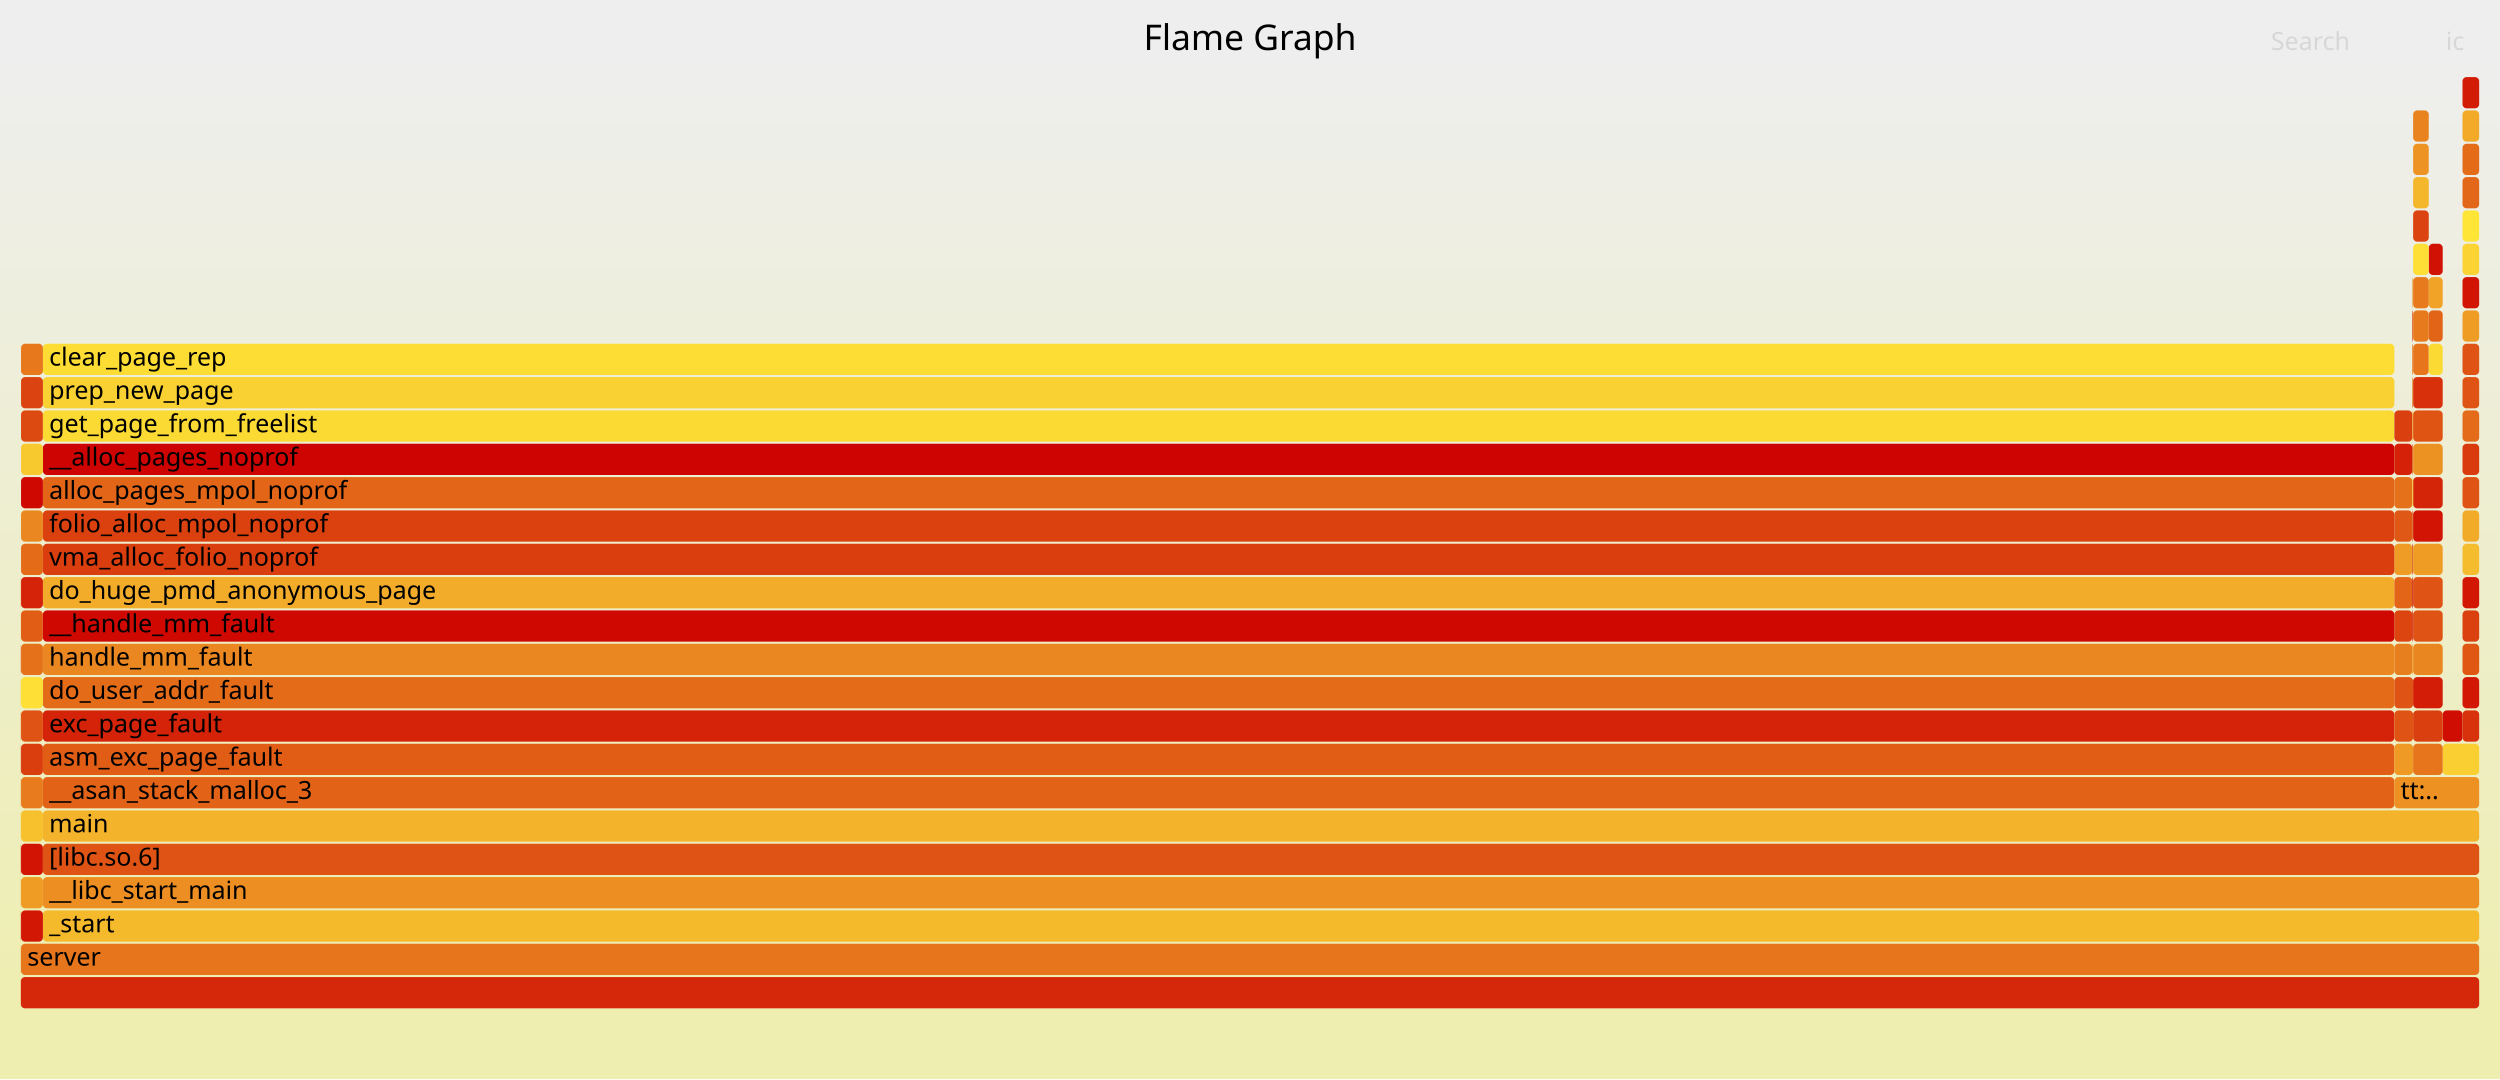
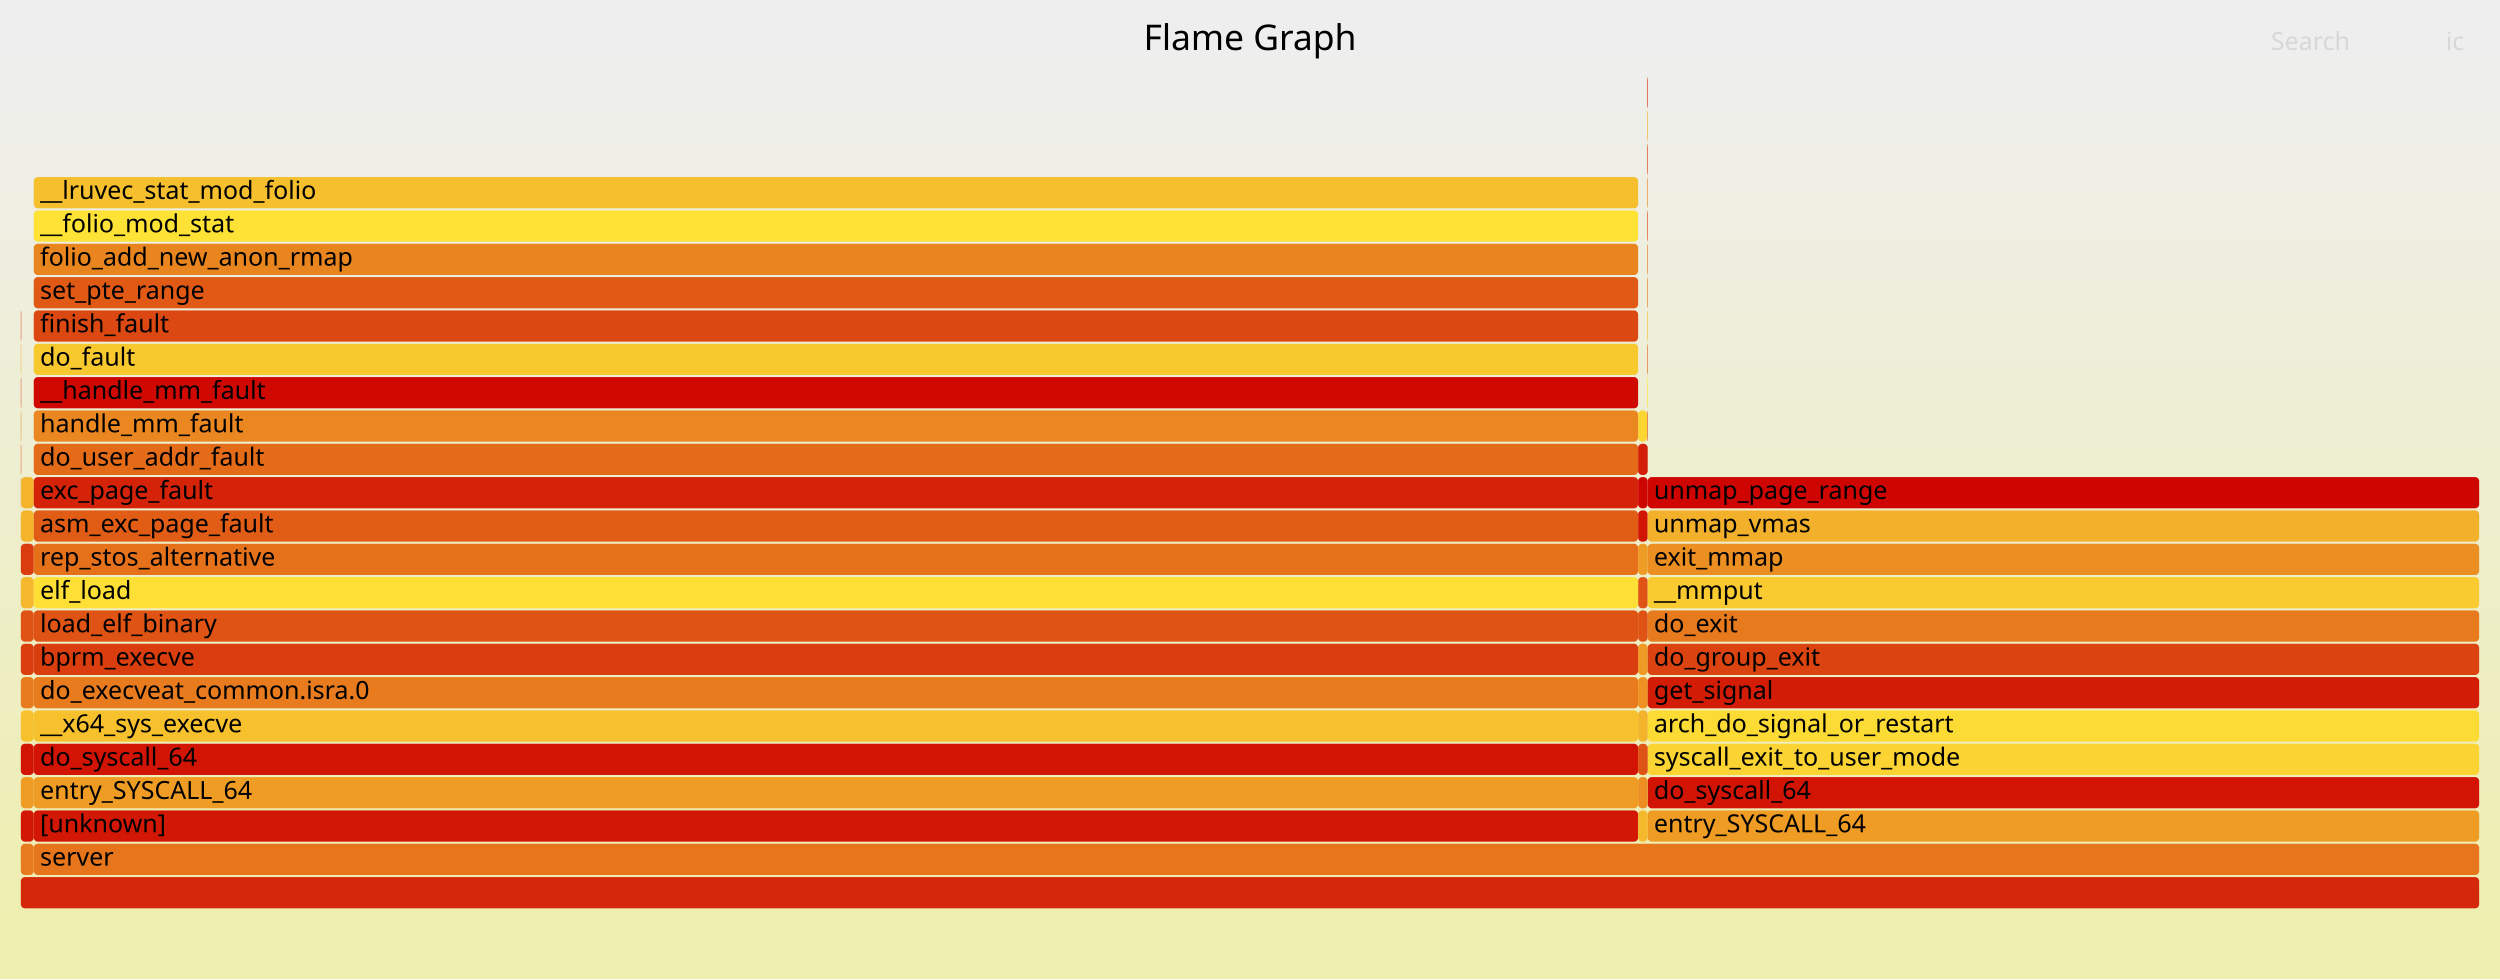
- <svg xmlns="http://www.w3.org/2000/svg" version="1.1" width="1200" height="518" viewBox="0 0 1200 518">
+ <svg xmlns="http://www.w3.org/2000/svg" version="1.1" width="1200" height="470" viewBox="0 0 1200 470">
  <defs>
    <linearGradient id="background" y1="0" y2="1" x1="0" x2="0">
      <stop stop-color="#eeeeee" offset="5%" />
      <stop stop-color="#eeeeb0" offset="95%" />
    </linearGradient>
  </defs>
  <style type="text/css">
	text { font-family:Verdana; font-size:12px; fill:rgb(0,0,0); }
	#search, #ignorecase { opacity:0.1; cursor:pointer; }
	#search:hover, #search.show, #ignorecase:hover, #ignorecase.show { opacity:1; }
	#subtitle { text-anchor:middle; font-color:rgb(160,160,160); }
	#title { text-anchor:middle; font-size:17px}
	#unzoom { cursor:pointer; }
	#frames &gt; *:hover { stroke:black; stroke-width:0.5; cursor:pointer; }
	.hide { display:none; }
	.parent { opacity:0.5; }
</style>
-   <rect x="0.0" y="0" width="1200.0" height="518.0" fill="url(#background)" />
+   <rect x="0.0" y="0" width="1200.0" height="470.0" fill="url(#background)" />
  <text id="title" x="600.00" y="24">Flame Graph</text>
-   <text id="details" x="10.00" y="501"> </text>
+   <text id="details" x="10.00" y="453"> </text>
  <text id="unzoom" x="10.00" y="24" class="hide">Reset Zoom</text>
  <text id="search" x="1090.00" y="24">Search</text>
  <text id="ignorecase" x="1174.00" y="24">ic</text>
-   <text id="matched" x="1090.00" y="501"> </text>
+   <text id="matched" x="1090.00" y="453"> </text>
  <g id="frames">
    <g>
-       <rect x="1182.0" y="85" width="8.0" height="15.0" fill="rgb(227,103,24)" rx="2" ry="2" />
-       <text x="1185.04" y="95.5" />
-     </g>
-     <g>
-       <rect x="20.6" y="325" width="1128.7" height="15.0" fill="rgb(228,108,25)" rx="2" ry="2" />
-       <text x="23.59" y="335.5">do_user_addr_fault</text>
-     </g>
-     <g>
-       <rect x="10.0" y="437" width="0.1" height="15.0" fill="rgb(210,24,5)" rx="2" ry="2" />
-       <text x="13.00" y="447.5" />
-     </g>
-     <g>
-       <rect x="10.1" y="453" width="1179.9" height="15.0" fill="rgb(230,117,28)" rx="2" ry="2" />
-       <text x="13.11" y="463.5">server</text>
-     </g>
-     <g>
-       <rect x="1172.5" y="341" width="9.5" height="15.0" fill="rgb(207,13,3)" rx="2" ry="2" />
-       <text x="1175.50" y="351.5" />
-     </g>
-     <g>
-       <rect x="1158.3" y="309" width="14.2" height="15.0" fill="rgb(234,134,32)" rx="2" ry="2" />
-       <text x="1161.31" y="319.5" />
-     </g>
-     <g>
-       <rect x="10.1" y="405" width="10.5" height="15.0" fill="rgb(209,20,4)" rx="2" ry="2" />
-       <text x="13.11" y="415.5" />
-     </g>
-     <g>
-       <rect x="1149.3" y="293" width="8.6" height="15.0" fill="rgb(220,69,16)" rx="2" ry="2" />
-       <text x="1152.28" y="303.5" />
-     </g>
-     <g>
-       <rect x="1157.9" y="261" width="0.4" height="15.0" fill="rgb(211,31,7)" rx="2" ry="2" />
-       <text x="1160.87" y="271.5" />
-     </g>
-     <g>
-       <rect x="10.1" y="389" width="10.5" height="15.0" fill="rgb(247,193,46)" rx="2" ry="2" />
-       <text x="13.11" y="399.5" />
-     </g>
-     <g>
-       <rect x="1182.0" y="277" width="8.0" height="15.0" fill="rgb(210,23,5)" rx="2" ry="2" />
-       <text x="1185.04" y="287.5" />
-     </g>
-     <g>
-       <rect x="1158.3" y="165" width="7.5" height="15.0" fill="rgb(230,117,28)" rx="2" ry="2" />
-       <text x="1161.31" y="175.5" />
-     </g>
-     <g>
-       <rect x="1158.3" y="101" width="7.5" height="15.0" fill="rgb(219,67,16)" rx="2" ry="2" />
-       <text x="1161.31" y="111.5" />
-     </g>
-     <g>
-       <rect x="1158.1" y="133" width="0.2" height="15.0" fill="rgb(245,186,44)" rx="2" ry="2" />
-       <text x="1161.14" y="143.5" />
-     </g>
-     <g>
-       <rect x="1158.3" y="53" width="7.5" height="15.0" fill="rgb(233,131,31)" rx="2" ry="2" />
-       <text x="1161.31" y="63.5" />
-     </g>
-     <g>
-       <rect x="1182.0" y="293" width="8.0" height="15.0" fill="rgb(219,65,15)" rx="2" ry="2" />
-       <text x="1185.04" y="303.5" />
-     </g>
-     <g>
-       <rect x="20.6" y="213" width="1128.7" height="15.0" fill="rgb(205,4,1)" rx="2" ry="2" />
-       <text x="23.59" y="223.5">__alloc_pages_noprof</text>
-     </g>
-     <g>
-       <rect x="10.0" y="325" width="0.1" height="15.0" fill="rgb(245,184,44)" rx="2" ry="2" />
+       <rect x="786.3" y="197" width="4.3" height="15.0" fill="rgb(251,214,51)" rx="2" ry="2" />
+       <text x="789.33" y="207.5" />
+     </g>
+     <g>
+       <rect x="10.0" y="277" width="6.2" height="15.0" fill="rgb(245,184,44)" rx="2" ry="2" />
+       <text x="13.00" y="287.5" />
+     </g>
+     <g>
+       <rect x="16.2" y="389" width="770.1" height="15.0" fill="rgb(210,24,5)" rx="2" ry="2" />
+       <text x="19.24" y="399.5">[unknown]</text>
+     </g>
+     <g>
+       <rect x="10.0" y="325" width="6.2" height="15.0" fill="rgb(231,123,29)" rx="2" ry="2" />
      <text x="13.00" y="335.5" />
    </g>
    <g>
-       <rect x="1157.9" y="245" width="0.4" height="15.0" fill="rgb(222,81,19)" rx="2" ry="2" />
-       <text x="1160.87" y="255.5" />
-     </g>
-     <g>
-       <rect x="20.6" y="229" width="1128.7" height="15.0" fill="rgb(227,102,24)" rx="2" ry="2" />
-       <text x="23.59" y="239.5">alloc_pages_mpol_noprof</text>
-     </g>
-     <g>
-       <rect x="1157.9" y="149" width="0.4" height="15.0" fill="rgb(220,70,16)" rx="2" ry="2" />
-       <text x="1160.87" y="159.5" />
-     </g>
-     <g>
-       <rect x="10.0" y="373" width="0.1" height="15.0" fill="rgb(231,123,29)" rx="2" ry="2" />
+       <rect x="16.2" y="213" width="770.1" height="15.0" fill="rgb(228,108,25)" rx="2" ry="2" />
+       <text x="19.24" y="223.5">do_user_addr_fault</text>
+     </g>
+     <g>
+       <rect x="786.3" y="277" width="4.6" height="15.0" fill="rgb(223,84,20)" rx="2" ry="2" />
+       <text x="789.33" y="287.5" />
+     </g>
+     <g>
+       <rect x="10.0" y="165" width="0.2" height="15.0" fill="rgb(242,170,40)" rx="2" ry="2" />
+       <text x="13.00" y="175.5" />
+     </g>
+     <g>
+       <rect x="16.2" y="101" width="770.1" height="15.0" fill="rgb(254,227,54)" rx="2" ry="2" />
+       <text x="19.24" y="111.5">__folio_mod_stat</text>
+     </g>
+     <g>
+       <rect x="790.6" y="133" width="0.3" height="15.0" fill="rgb(231,121,29)" rx="2" ry="2" />
+       <text x="793.63" y="143.5" />
+     </g>
+     <g>
+       <rect x="16.2" y="133" width="770.1" height="15.0" fill="rgb(224,90,21)" rx="2" ry="2" />
+       <text x="19.24" y="143.5">set_pte_range</text>
+     </g>
+     <g>
+       <rect x="790.6" y="117" width="0.3" height="15.0" fill="rgb(230,117,28)" rx="2" ry="2" />
+       <text x="793.63" y="127.5" />
+     </g>
+     <g>
+       <rect x="790.6" y="101" width="0.3" height="15.0" fill="rgb(220,70,16)" rx="2" ry="2" />
+       <text x="793.63" y="111.5" />
+     </g>
+     <g>
+       <rect x="16.2" y="293" width="770.1" height="15.0" fill="rgb(223,83,20)" rx="2" ry="2" />
+       <text x="19.24" y="303.5">load_elf_binary</text>
+     </g>
+     <g>
+       <rect x="790.6" y="85" width="0.3" height="15.0" fill="rgb(233,132,31)" rx="2" ry="2" />
+       <text x="793.63" y="95.5" />
+     </g>
+     <g>
+       <rect x="790.6" y="149" width="0.3" height="15.0" fill="rgb(246,189,45)" rx="2" ry="2" />
+       <text x="793.63" y="159.5" />
+     </g>
+     <g>
+       <rect x="786.3" y="389" width="4.6" height="15.0" fill="rgb(245,185,44)" rx="2" ry="2" />
+       <text x="789.33" y="399.5" />
+     </g>
+     <g>
+       <rect x="786.3" y="213" width="4.6" height="15.0" fill="rgb(211,31,7)" rx="2" ry="2" />
+       <text x="789.33" y="223.5" />
+     </g>
+     <g>
+       <rect x="10.0" y="261" width="6.2" height="15.0" fill="rgb(218,60,14)" rx="2" ry="2" />
+       <text x="13.00" y="271.5" />
+     </g>
+     <g>
+       <rect x="790.6" y="53" width="0.3" height="15.0" fill="rgb(242,170,40)" rx="2" ry="2" />
+       <text x="793.63" y="63.5" />
+     </g>
+     <g>
+       <rect x="786.3" y="309" width="4.6" height="15.0" fill="rgb(238,154,36)" rx="2" ry="2" />
+       <text x="789.33" y="319.5" />
+     </g>
+     <g>
+       <rect x="786.3" y="229" width="4.6" height="15.0" fill="rgb(206,6,1)" rx="2" ry="2" />
+       <text x="789.33" y="239.5" />
+     </g>
+     <g>
+       <rect x="10.0" y="341" width="6.2" height="15.0" fill="rgb(247,193,46)" rx="2" ry="2" />
+       <text x="13.00" y="351.5" />
+     </g>
+     <g>
+       <rect x="16.2" y="309" width="770.1" height="15.0" fill="rgb(218,61,14)" rx="2" ry="2" />
+       <text x="19.24" y="319.5">bprm_execve</text>
+     </g>
+     <g>
+       <rect x="790.9" y="341" width="399.1" height="15.0" fill="rgb(252,220,52)" rx="2" ry="2" />
+       <text x="793.87" y="351.5">arch_do_signal_or_restart</text>
+     </g>
+     <g>
+       <rect x="790.9" y="229" width="399.1" height="15.0" fill="rgb(206,5,1)" rx="2" ry="2" />
+       <text x="793.87" y="239.5">unmap_page_range</text>
+     </g>
+     <g>
+       <rect x="786.3" y="245" width="4.6" height="15.0" fill="rgb(209,20,4)" rx="2" ry="2" />
+       <text x="789.33" y="255.5" />
+     </g>
+     <g>
+       <rect x="790.9" y="277" width="399.1" height="15.0" fill="rgb(249,203,48)" rx="2" ry="2" />
+       <text x="793.87" y="287.5">__mmput</text>
+     </g>
+     <g>
+       <rect x="790.9" y="373" width="399.1" height="15.0" fill="rgb(209,20,4)" rx="2" ry="2" />
+       <text x="793.87" y="383.5">do_syscall_64</text>
+     </g>
+     <g>
+       <rect x="16.2" y="325" width="770.1" height="15.0" fill="rgb(231,123,29)" rx="2" ry="2" />
+       <text x="19.24" y="335.5">do_execveat_common.isra.0</text>
+     </g>
+     <g>
+       <rect x="790.6" y="69" width="0.3" height="15.0" fill="rgb(217,57,13)" rx="2" ry="2" />
+       <text x="793.63" y="79.5" />
+     </g>
+     <g>
+       <rect x="786.3" y="373" width="4.6" height="15.0" fill="rgb(236,142,34)" rx="2" ry="2" />
+       <text x="789.33" y="383.5" />
+     </g>
+     <g>
+       <rect x="790.6" y="165" width="0.3" height="15.0" fill="rgb(227,103,24)" rx="2" ry="2" />
+       <text x="793.63" y="175.5" />
+     </g>
+     <g>
+       <rect x="16.2" y="117" width="770.1" height="15.0" fill="rgb(233,133,31)" rx="2" ry="2" />
+       <text x="19.24" y="127.5">folio_add_new_anon_rmap</text>
+     </g>
+     <g>
+       <rect x="10.0" y="229" width="0.2" height="15.0" fill="rgb(230,117,28)" rx="2" ry="2" />
+       <text x="13.00" y="239.5" />
+     </g>
+     <g>
+       <rect x="790.9" y="357" width="399.1" height="15.0" fill="rgb(251,211,50)" rx="2" ry="2" />
+       <text x="793.87" y="367.5">syscall_exit_to_user_mode</text>
+     </g>
+     <g>
+       <rect x="16.2" y="85" width="770.1" height="15.0" fill="rgb(246,191,45)" rx="2" ry="2" />
+       <text x="19.24" y="95.5">__lruvec_stat_mod_folio</text>
+     </g>
+     <g>
+       <rect x="786.3" y="261" width="4.6" height="15.0" fill="rgb(239,156,37)" rx="2" ry="2" />
+       <text x="789.33" y="271.5" />
+     </g>
+     <g>
+       <rect x="16.2" y="373" width="770.1" height="15.0" fill="rgb(239,156,37)" rx="2" ry="2" />
+       <text x="19.24" y="383.5">entry_SYSCALL_64</text>
+     </g>
+     <g>
+       <rect x="790.9" y="389" width="399.1" height="15.0" fill="rgb(239,156,37)" rx="2" ry="2" />
+       <text x="793.87" y="399.5">entry_SYSCALL_64</text>
+     </g>
+     <g>
+       <rect x="10.2" y="229" width="6.0" height="15.0" fill="rgb(244,179,43)" rx="2" ry="2" />
+       <text x="13.24" y="239.5" />
+     </g>
+     <g>
+       <rect x="790.6" y="37" width="0.3" height="15.0" fill="rgb(214,45,10)" rx="2" ry="2" />
+       <text x="793.63" y="47.5" />
+     </g>
+     <g>
+       <rect x="10.0" y="357" width="6.2" height="15.0" fill="rgb(209,20,4)" rx="2" ry="2" />
+       <text x="13.00" y="367.5" />
+     </g>
+     <g>
+       <rect x="10.0" y="245" width="6.2" height="15.0" fill="rgb(244,180,43)" rx="2" ry="2" />
+       <text x="13.00" y="255.5" />
+     </g>
+     <g>
+       <rect x="16.2" y="149" width="770.1" height="15.0" fill="rgb(220,72,17)" rx="2" ry="2" />
+       <text x="19.24" y="159.5">finish_fault</text>
+     </g>
+     <g>
+       <rect x="16.2" y="197" width="770.1" height="15.0" fill="rgb(234,135,32)" rx="2" ry="2" />
+       <text x="19.24" y="207.5">handle_mm_fault</text>
+     </g>
+     <g>
+       <rect x="790.9" y="293" width="399.1" height="15.0" fill="rgb(231,122,29)" rx="2" ry="2" />
+       <text x="793.87" y="303.5">do_exit</text>
+     </g>
+     <g>
+       <rect x="786.3" y="325" width="4.6" height="15.0" fill="rgb(236,145,34)" rx="2" ry="2" />
+       <text x="789.33" y="335.5" />
+     </g>
+     <g>
+       <rect x="16.2" y="181" width="770.1" height="15.0" fill="rgb(207,9,2)" rx="2" ry="2" />
+       <text x="19.24" y="191.5">__handle_mm_fault</text>
+     </g>
+     <g>
+       <rect x="10.0" y="309" width="6.2" height="15.0" fill="rgb(218,61,14)" rx="2" ry="2" />
+       <text x="13.00" y="319.5" />
+     </g>
+     <g>
+       <rect x="16.2" y="341" width="770.1" height="15.0" fill="rgb(247,193,46)" rx="2" ry="2" />
+       <text x="19.24" y="351.5">__x64_sys_execve</text>
+     </g>
+     <g>
+       <rect x="10.0" y="213" width="0.2" height="15.0" fill="rgb(220,70,16)" rx="2" ry="2" />
+       <text x="13.00" y="223.5" />
+     </g>
+     <g>
+       <rect x="10.0" y="389" width="6.2" height="15.0" fill="rgb(210,24,5)" rx="2" ry="2" />
+       <text x="13.00" y="399.5" />
+     </g>
+     <g>
+       <rect x="16.2" y="277" width="770.1" height="15.0" fill="rgb(253,223,53)" rx="2" ry="2" />
+       <text x="19.24" y="287.5">elf_load</text>
+     </g>
+     <g>
+       <rect x="790.9" y="261" width="399.1" height="15.0" fill="rgb(236,143,34)" rx="2" ry="2" />
+       <text x="793.87" y="271.5">exit_mmap</text>
+     </g>
+     <g>
+       <rect x="10.0" y="181" width="0.2" height="15.0" fill="rgb(217,57,13)" rx="2" ry="2" />
+       <text x="13.00" y="191.5" />
+     </g>
+     <g>
+       <rect x="790.6" y="197" width="0.3" height="15.0" fill="rgb(222,81,19)" rx="2" ry="2" />
+       <text x="793.63" y="207.5" />
+     </g>
+     <g>
+       <rect x="10.0" y="405" width="6.2" height="15.0" fill="rgb(231,123,29)" rx="2" ry="2" />
+       <text x="13.00" y="415.5" />
+     </g>
+     <g>
+       <rect x="16.2" y="229" width="770.1" height="15.0" fill="rgb(212,35,8)" rx="2" ry="2" />
+       <text x="19.24" y="239.5">exc_page_fault</text>
+     </g>
+     <g>
+       <rect x="16.2" y="357" width="770.1" height="15.0" fill="rgb(209,20,4)" rx="2" ry="2" />
+       <text x="19.24" y="367.5">do_syscall_64</text>
+     </g>
+     <g>
+       <rect x="790.9" y="325" width="399.1" height="15.0" fill="rgb(211,28,6)" rx="2" ry="2" />
+       <text x="793.87" y="335.5">get_signal</text>
+     </g>
+     <g>
+       <rect x="16.2" y="245" width="770.1" height="15.0" fill="rgb(225,93,22)" rx="2" ry="2" />
+       <text x="19.24" y="255.5">asm_exc_page_fault</text>
+     </g>
+     <g>
+       <rect x="16.2" y="405" width="1173.8" height="15.0" fill="rgb(230,117,28)" rx="2" ry="2" />
+       <text x="19.24" y="415.5">server</text>
+     </g>
+     <g>
+       <rect x="10.0" y="149" width="0.2" height="15.0" fill="rgb(214,45,10)" rx="2" ry="2" />
+       <text x="13.00" y="159.5" />
+     </g>
+     <g>
+       <rect x="10.0" y="421" width="1180.0" height="15.0" fill="rgb(213,39,9)" rx="2" ry="2" />
+       <text x="13.00" y="431.5" />
+     </g>
+     <g>
+       <rect x="786.3" y="357" width="4.6" height="15.0" fill="rgb(223,84,20)" rx="2" ry="2" />
+       <text x="789.33" y="367.5" />
+     </g>
+     <g>
+       <rect x="786.3" y="293" width="4.6" height="15.0" fill="rgb(223,84,20)" rx="2" ry="2" />
+       <text x="789.33" y="303.5" />
+     </g>
+     <g>
+       <rect x="10.0" y="197" width="0.2" height="15.0" fill="rgb(233,132,31)" rx="2" ry="2" />
+       <text x="13.00" y="207.5" />
+     </g>
+     <g>
+       <rect x="790.9" y="309" width="399.1" height="15.0" fill="rgb(219,67,16)" rx="2" ry="2" />
+       <text x="793.87" y="319.5">do_group_exit</text>
+     </g>
+     <g>
+       <rect x="790.9" y="245" width="399.1" height="15.0" fill="rgb(243,176,42)" rx="2" ry="2" />
+       <text x="793.87" y="255.5">unmap_vmas</text>
+     </g>
+     <g>
+       <rect x="16.2" y="165" width="770.1" height="15.0" fill="rgb(248,200,47)" rx="2" ry="2" />
+       <text x="19.24" y="175.5">do_fault</text>
+     </g>
+     <g>
+       <rect x="10.0" y="293" width="6.2" height="15.0" fill="rgb(223,83,20)" rx="2" ry="2" />
+       <text x="13.00" y="303.5" />
+     </g>
+     <g>
+       <rect x="786.3" y="341" width="4.6" height="15.0" fill="rgb(243,179,42)" rx="2" ry="2" />
+       <text x="789.33" y="351.5" />
+     </g>
+     <g>
+       <rect x="16.2" y="261" width="770.1" height="15.0" fill="rgb(229,113,27)" rx="2" ry="2" />
+       <text x="19.24" y="271.5">rep_stos_alternative</text>
+     </g>
+     <g>
+       <rect x="10.0" y="373" width="6.2" height="15.0" fill="rgb(239,156,37)" rx="2" ry="2" />
      <text x="13.00" y="383.5" />
    </g>
    <g>
-       <rect x="1149.3" y="245" width="8.6" height="15.0" fill="rgb(224,88,21)" rx="2" ry="2" />
-       <text x="1152.28" y="255.5" />
-     </g>
-     <g>
-       <rect x="1182.0" y="37" width="8.0" height="15.0" fill="rgb(211,28,6)" rx="2" ry="2" />
-       <text x="1185.04" y="47.5" />
-     </g>
-     <g>
-       <rect x="20.6" y="389" width="1169.4" height="15.0" fill="rgb(243,179,42)" rx="2" ry="2" />
-       <text x="23.59" y="399.5">main</text>
-     </g>
-     <g>
-       <rect x="1182.0" y="181" width="8.0" height="15.0" fill="rgb(223,84,20)" rx="2" ry="2" />
-       <text x="1185.04" y="191.5" />
-     </g>
-     <g>
-       <rect x="1149.3" y="325" width="9.0" height="15.0" fill="rgb(223,84,20)" rx="2" ry="2" />
-       <text x="1152.28" y="335.5" />
-     </g>
-     <g>
-       <rect x="1182.0" y="325" width="8.0" height="15.0" fill="rgb(210,23,5)" rx="2" ry="2" />
-       <text x="1185.04" y="335.5" />
-     </g>
-     <g>
-       <rect x="1157.9" y="213" width="0.4" height="15.0" fill="rgb(227,103,24)" rx="2" ry="2" />
-       <text x="1160.87" y="223.5" />
-     </g>
-     <g>
-       <rect x="1158.3" y="245" width="14.2" height="15.0" fill="rgb(209,20,4)" rx="2" ry="2" />
-       <text x="1161.31" y="255.5" />
-     </g>
-     <g>
-       <rect x="10.1" y="197" width="10.5" height="15.0" fill="rgb(221,74,17)" rx="2" ry="2" />
-       <text x="13.11" y="207.5" />
-     </g>
-     <g>
-       <rect x="1157.9" y="309" width="0.4" height="15.0" fill="rgb(239,156,37)" rx="2" ry="2" />
-       <text x="1160.87" y="319.5" />
-     </g>
-     <g>
-       <rect x="1172.5" y="357" width="17.5" height="15.0" fill="rgb(250,207,49)" rx="2" ry="2" />
-       <text x="1175.50" y="367.5" />
-     </g>
-     <g>
-       <rect x="1165.8" y="149" width="6.7" height="15.0" fill="rgb(226,100,23)" rx="2" ry="2" />
-       <text x="1168.83" y="159.5" />
-     </g>
-     <g>
-       <rect x="1158.3" y="341" width="14.2" height="15.0" fill="rgb(218,63,15)" rx="2" ry="2" />
-       <text x="1161.31" y="351.5" />
-     </g>
-     <g>
-       <rect x="1149.3" y="309" width="8.6" height="15.0" fill="rgb(232,127,30)" rx="2" ry="2" />
-       <text x="1152.28" y="319.5" />
-     </g>
-     <g>
-       <rect x="20.6" y="277" width="1128.7" height="15.0" fill="rgb(242,172,41)" rx="2" ry="2" />
-       <text x="23.59" y="287.5">do_huge_pmd_anonymous_page</text>
-     </g>
-     <g>
-       <rect x="1182.0" y="101" width="8.0" height="15.0" fill="rgb(254,229,54)" rx="2" ry="2" />
-       <text x="1185.04" y="111.5" />
-     </g>
-     <g>
-       <rect x="10.0" y="469" width="1180.0" height="15.0" fill="rgb(213,39,9)" rx="2" ry="2" />
-       <text x="13.00" y="479.5" />
-     </g>
-     <g>
-       <rect x="20.6" y="293" width="1128.7" height="15.0" fill="rgb(207,9,2)" rx="2" ry="2" />
-       <text x="23.59" y="303.5">__handle_mm_fault</text>
-     </g>
-     <g>
-       <rect x="20.6" y="421" width="1169.4" height="15.0" fill="rgb(236,142,34)" rx="2" ry="2" />
-       <text x="23.59" y="431.5">__libc_start_main</text>
-     </g>
-     <g>
-       <rect x="1149.3" y="277" width="8.6" height="15.0" fill="rgb(227,101,24)" rx="2" ry="2" />
-       <text x="1152.28" y="287.5" />
-     </g>
-     <g>
-       <rect x="1158.3" y="261" width="14.2" height="15.0" fill="rgb(239,156,37)" rx="2" ry="2" />
-       <text x="1161.31" y="271.5" />
-     </g>
-     <g>
-       <rect x="10.1" y="325" width="10.5" height="15.0" fill="rgb(253,223,53)" rx="2" ry="2" />
-       <text x="13.11" y="335.5" />
-     </g>
-     <g>
-       <rect x="10.1" y="261" width="10.5" height="15.0" fill="rgb(228,108,25)" rx="2" ry="2" />
-       <text x="13.11" y="271.5" />
-     </g>
-     <g>
-       <rect x="20.6" y="181" width="1128.7" height="15.0" fill="rgb(250,209,50)" rx="2" ry="2" />
-       <text x="23.59" y="191.5">prep_new_page</text>
-     </g>
-     <g>
-       <rect x="10.1" y="421" width="10.5" height="15.0" fill="rgb(239,156,37)" rx="2" ry="2" />
-       <text x="13.11" y="431.5" />
-     </g>
-     <g>
-       <rect x="1165.8" y="117" width="6.7" height="15.0" fill="rgb(208,17,4)" rx="2" ry="2" />
-       <text x="1168.83" y="127.5" />
-     </g>
-     <g>
-       <rect x="10.0" y="421" width="0.1" height="15.0" fill="rgb(239,156,37)" rx="2" ry="2" />
-       <text x="13.00" y="431.5" />
-     </g>
-     <g>
-       <rect x="1165.8" y="133" width="6.7" height="15.0" fill="rgb(240,163,39)" rx="2" ry="2" />
-       <text x="1168.83" y="143.5" />
-     </g>
-     <g>
-       <rect x="1182.0" y="53" width="8.0" height="15.0" fill="rgb(242,170,40)" rx="2" ry="2" />
-       <text x="1185.04" y="63.5" />
-     </g>
-     <g>
-       <rect x="1149.3" y="261" width="8.6" height="15.0" fill="rgb(238,156,37)" rx="2" ry="2" />
-       <text x="1152.28" y="271.5" />
-     </g>
-     <g>
-       <rect x="10.1" y="229" width="10.5" height="15.0" fill="rgb(207,9,2)" rx="2" ry="2" />
-       <text x="13.11" y="239.5" />
-     </g>
-     <g>
-       <rect x="1182.0" y="213" width="8.0" height="15.0" fill="rgb(218,59,14)" rx="2" ry="2" />
-       <text x="1185.04" y="223.5" />
-     </g>
-     <g>
-       <rect x="1158.3" y="229" width="14.2" height="15.0" fill="rgb(213,37,8)" rx="2" ry="2" />
-       <text x="1161.31" y="239.5" />
-     </g>
-     <g>
-       <rect x="10.0" y="389" width="0.1" height="15.0" fill="rgb(247,193,46)" rx="2" ry="2" />
-       <text x="13.00" y="399.5" />
-     </g>
-     <g>
-       <rect x="20.6" y="245" width="1128.7" height="15.0" fill="rgb(219,64,15)" rx="2" ry="2" />
-       <text x="23.59" y="255.5">folio_alloc_mpol_noprof</text>
-     </g>
-     <g>
-       <rect x="10.1" y="277" width="10.5" height="15.0" fill="rgb(212,35,8)" rx="2" ry="2" />
-       <text x="13.11" y="287.5" />
-     </g>
-     <g>
-       <rect x="10.0" y="293" width="0.1" height="15.0" fill="rgb(244,180,43)" rx="2" ry="2" />
-       <text x="13.00" y="303.5" />
-     </g>
-     <g>
-       <rect x="1182.0" y="165" width="8.0" height="15.0" fill="rgb(223,84,20)" rx="2" ry="2" />
-       <text x="1185.04" y="175.5" />
-     </g>
-     <g>
-       <rect x="1157.9" y="133" width="0.2" height="15.0" fill="rgb(233,132,31)" rx="2" ry="2" />
-       <text x="1160.95" y="143.5" />
-     </g>
-     <g>
-       <rect x="10.1" y="181" width="10.5" height="15.0" fill="rgb(219,68,16)" rx="2" ry="2" />
-       <text x="13.11" y="191.5" />
-     </g>
-     <g>
-       <rect x="20.6" y="357" width="1128.7" height="15.0" fill="rgb(225,93,22)" rx="2" ry="2" />
-       <text x="23.59" y="367.5">asm_exc_page_fault</text>
-     </g>
-     <g>
-       <rect x="20.6" y="165" width="1128.7" height="15.0" fill="rgb(253,221,52)" rx="2" ry="2" />
-       <text x="23.59" y="175.5">clear_page_rep</text>
-     </g>
-     <g>
-       <rect x="1158.3" y="293" width="14.2" height="15.0" fill="rgb(223,84,20)" rx="2" ry="2" />
-       <text x="1161.31" y="303.5" />
-     </g>
-     <g>
-       <rect x="20.6" y="437" width="1169.4" height="15.0" fill="rgb(245,185,44)" rx="2" ry="2" />
-       <text x="23.59" y="447.5">_start</text>
-     </g>
-     <g>
-       <rect x="10.0" y="453" width="0.1" height="15.0" fill="rgb(231,123,29)" rx="2" ry="2" />
-       <text x="13.00" y="463.5" />
-     </g>
-     <g>
-       <rect x="20.6" y="341" width="1128.7" height="15.0" fill="rgb(212,35,8)" rx="2" ry="2" />
-       <text x="23.59" y="351.5">exc_page_fault</text>
-     </g>
-     <g>
-       <rect x="10.1" y="437" width="10.5" height="15.0" fill="rgb(210,24,5)" rx="2" ry="2" />
-       <text x="13.11" y="447.5" />
-     </g>
-     <g>
-       <rect x="10.1" y="341" width="10.5" height="15.0" fill="rgb(223,83,20)" rx="2" ry="2" />
-       <text x="13.11" y="351.5" />
-     </g>
-     <g>
-       <rect x="1182.0" y="261" width="8.0" height="15.0" fill="rgb(245,188,45)" rx="2" ry="2" />
-       <text x="1185.04" y="271.5" />
-     </g>
-     <g>
-       <rect x="1158.3" y="149" width="7.5" height="15.0" fill="rgb(231,122,29)" rx="2" ry="2" />
-       <text x="1161.31" y="159.5" />
-     </g>
-     <g>
-       <rect x="20.6" y="373" width="1128.7" height="15.0" fill="rgb(226,99,23)" rx="2" ry="2" />
-       <text x="23.59" y="383.5">__asan_stack_malloc_3</text>
-     </g>
-     <g>
-       <rect x="1158.3" y="213" width="14.2" height="15.0" fill="rgb(236,146,34)" rx="2" ry="2" />
-       <text x="1161.31" y="223.5" />
-     </g>
-     <g>
-       <rect x="1158.3" y="181" width="14.2" height="15.0" fill="rgb(215,48,11)" rx="2" ry="2" />
-       <text x="1161.31" y="191.5" />
-     </g>
-     <g>
-       <rect x="20.6" y="261" width="1128.7" height="15.0" fill="rgb(218,61,14)" rx="2" ry="2" />
-       <text x="23.59" y="271.5">vma_alloc_folio_noprof</text>
-     </g>
-     <g>
-       <rect x="1157.9" y="197" width="0.4" height="15.0" fill="rgb(246,189,45)" rx="2" ry="2" />
-       <text x="1160.87" y="207.5" />
-     </g>
-     <g>
-       <rect x="1158.3" y="85" width="7.5" height="15.0" fill="rgb(244,182,43)" rx="2" ry="2" />
-       <text x="1161.31" y="95.5" />
-     </g>
-     <g>
-       <rect x="1182.0" y="149" width="8.0" height="15.0" fill="rgb(239,156,37)" rx="2" ry="2" />
-       <text x="1185.04" y="159.5" />
-     </g>
-     <g>
-       <rect x="1182.0" y="309" width="8.0" height="15.0" fill="rgb(224,87,20)" rx="2" ry="2" />
-       <text x="1185.04" y="319.5" />
-     </g>
-     <g>
-       <rect x="1149.3" y="341" width="9.0" height="15.0" fill="rgb(223,84,20)" rx="2" ry="2" />
-       <text x="1152.28" y="351.5" />
-     </g>
-     <g>
-       <rect x="1182.0" y="133" width="8.0" height="15.0" fill="rgb(209,20,4)" rx="2" ry="2" />
-       <text x="1185.04" y="143.5" />
-     </g>
-     <g>
-       <rect x="1182.0" y="245" width="8.0" height="15.0" fill="rgb(242,171,41)" rx="2" ry="2" />
-       <text x="1185.04" y="255.5" />
-     </g>
-     <g>
-       <rect x="10.1" y="213" width="10.5" height="15.0" fill="rgb(248,200,47)" rx="2" ry="2" />
-       <text x="13.11" y="223.5" />
-     </g>
-     <g>
-       <rect x="20.6" y="197" width="1128.7" height="15.0" fill="rgb(252,218,52)" rx="2" ry="2" />
-       <text x="23.59" y="207.5">get_page_from_freelist</text>
-     </g>
-     <g>
-       <rect x="10.1" y="293" width="10.5" height="15.0" fill="rgb(225,93,22)" rx="2" ry="2" />
-       <text x="13.11" y="303.5" />
-     </g>
-     <g>
-       <rect x="20.6" y="405" width="1169.4" height="15.0" fill="rgb(223,84,20)" rx="2" ry="2" />
-       <text x="23.59" y="415.5">[libc.so.6]</text>
-     </g>
-     <g>
-       <rect x="1149.3" y="357" width="9.0" height="15.0" fill="rgb(238,154,36)" rx="2" ry="2" />
-       <text x="1152.28" y="367.5" />
-     </g>
-     <g>
-       <rect x="10.1" y="165" width="10.5" height="15.0" fill="rgb(231,120,28)" rx="2" ry="2" />
-       <text x="13.11" y="175.5" />
-     </g>
-     <g>
-       <rect x="1165.8" y="165" width="6.7" height="15.0" fill="rgb(252,218,52)" rx="2" ry="2" />
-       <text x="1168.83" y="175.5" />
-     </g>
-     <g>
-       <rect x="1182.0" y="69" width="8.0" height="15.0" fill="rgb(228,108,25)" rx="2" ry="2" />
-       <text x="1185.04" y="79.5" />
-     </g>
-     <g>
-       <rect x="10.0" y="357" width="0.1" height="15.0" fill="rgb(218,61,14)" rx="2" ry="2" />
-       <text x="13.00" y="367.5" />
-     </g>
-     <g>
-       <rect x="1158.3" y="277" width="14.2" height="15.0" fill="rgb(223,84,20)" rx="2" ry="2" />
-       <text x="1161.31" y="287.5" />
-     </g>
-     <g>
-       <rect x="1157.9" y="277" width="0.4" height="15.0" fill="rgb(206,6,1)" rx="2" ry="2" />
-       <text x="1160.87" y="287.5" />
-     </g>
-     <g>
-       <rect x="10.0" y="277" width="0.1" height="15.0" fill="rgb(230,117,28)" rx="2" ry="2" />
-       <text x="13.00" y="287.5" />
-     </g>
-     <g>
-       <rect x="1158.3" y="325" width="14.2" height="15.0" fill="rgb(211,29,7)" rx="2" ry="2" />
-       <text x="1161.31" y="335.5" />
-     </g>
-     <g>
-       <rect x="1182.0" y="341" width="8.0" height="15.0" fill="rgb(215,50,12)" rx="2" ry="2" />
-       <text x="1185.04" y="351.5" />
-     </g>
-     <g>
-       <rect x="10.1" y="357" width="10.5" height="15.0" fill="rgb(218,61,14)" rx="2" ry="2" />
-       <text x="13.11" y="367.5" />
-     </g>
-     <g>
-       <rect x="1157.9" y="181" width="0.4" height="15.0" fill="rgb(231,121,29)" rx="2" ry="2" />
-       <text x="1160.87" y="191.5" />
-     </g>
-     <g>
-       <rect x="10.0" y="341" width="0.1" height="15.0" fill="rgb(223,83,20)" rx="2" ry="2" />
-       <text x="13.00" y="351.5" />
-     </g>
-     <g>
-       <rect x="1158.3" y="357" width="14.2" height="15.0" fill="rgb(230,117,28)" rx="2" ry="2" />
-       <text x="1161.31" y="367.5" />
-     </g>
-     <g>
-       <rect x="10.0" y="309" width="0.1" height="15.0" fill="rgb(218,60,14)" rx="2" ry="2" />
-       <text x="13.00" y="319.5" />
-     </g>
-     <g>
-       <rect x="1182.0" y="229" width="8.0" height="15.0" fill="rgb(223,84,20)" rx="2" ry="2" />
-       <text x="1185.04" y="239.5" />
-     </g>
-     <g>
-       <rect x="1157.9" y="229" width="0.4" height="15.0" fill="rgb(254,229,54)" rx="2" ry="2" />
-       <text x="1160.87" y="239.5" />
-     </g>
-     <g>
-       <rect x="10.1" y="245" width="10.5" height="15.0" fill="rgb(234,135,32)" rx="2" ry="2" />
-       <text x="13.11" y="255.5" />
-     </g>
-     <g>
-       <rect x="1182.0" y="117" width="8.0" height="15.0" fill="rgb(251,211,50)" rx="2" ry="2" />
-       <text x="1185.04" y="127.5" />
-     </g>
-     <g>
-       <rect x="1158.3" y="69" width="7.5" height="15.0" fill="rgb(237,147,35)" rx="2" ry="2" />
-       <text x="1161.31" y="79.5" />
-     </g>
-     <g>
-       <rect x="10.0" y="405" width="0.1" height="15.0" fill="rgb(209,20,4)" rx="2" ry="2" />
-       <text x="13.00" y="415.5" />
-     </g>
-     <g>
-       <rect x="20.6" y="309" width="1128.7" height="15.0" fill="rgb(234,135,32)" rx="2" ry="2" />
-       <text x="23.59" y="319.5">handle_mm_fault</text>
-     </g>
-     <g>
-       <rect x="1157.9" y="165" width="0.4" height="15.0" fill="rgb(230,117,28)" rx="2" ry="2" />
-       <text x="1160.87" y="175.5" />
-     </g>
-     <g>
-       <rect x="1182.0" y="197" width="8.0" height="15.0" fill="rgb(228,107,25)" rx="2" ry="2" />
-       <text x="1185.04" y="207.5" />
-     </g>
-     <g>
-       <rect x="1157.9" y="293" width="0.4" height="15.0" fill="rgb(209,20,4)" rx="2" ry="2" />
-       <text x="1160.87" y="303.5" />
-     </g>
-     <g>
-       <rect x="1149.3" y="197" width="8.6" height="15.0" fill="rgb(218,64,15)" rx="2" ry="2" />
-       <text x="1152.28" y="207.5" />
-     </g>
-     <g>
-       <rect x="10.1" y="309" width="10.5" height="15.0" fill="rgb(229,113,27)" rx="2" ry="2" />
-       <text x="13.11" y="319.5" />
-     </g>
-     <g>
-       <rect x="1149.3" y="213" width="8.6" height="15.0" fill="rgb(212,33,7)" rx="2" ry="2" />
-       <text x="1152.28" y="223.5" />
-     </g>
-     <g>
-       <rect x="1158.3" y="197" width="14.2" height="15.0" fill="rgb(223,83,19)" rx="2" ry="2" />
-       <text x="1161.31" y="207.5" />
-     </g>
-     <g>
-       <rect x="1149.3" y="373" width="40.7" height="15.0" fill="rgb(236,145,34)" rx="2" ry="2" />
-       <text x="1152.28" y="383.5">tt:..</text>
-     </g>
-     <g>
-       <rect x="10.1" y="373" width="10.5" height="15.0" fill="rgb(231,123,29)" rx="2" ry="2" />
-       <text x="13.11" y="383.5" />
-     </g>
-     <g>
-       <rect x="1158.3" y="117" width="7.5" height="15.0" fill="rgb(253,223,53)" rx="2" ry="2" />
-       <text x="1161.31" y="127.5" />
-     </g>
-     <g>
-       <rect x="1158.3" y="133" width="7.5" height="15.0" fill="rgb(231,122,29)" rx="2" ry="2" />
-       <text x="1161.31" y="143.5" />
-     </g>
-     <g>
-       <rect x="1149.3" y="229" width="8.6" height="15.0" fill="rgb(229,113,27)" rx="2" ry="2" />
-       <text x="1152.28" y="239.5" />
+       <rect x="790.6" y="181" width="0.3" height="15.0" fill="rgb(254,229,54)" rx="2" ry="2" />
+       <text x="793.63" y="191.5" />
    </g>
  </g>
</svg>
